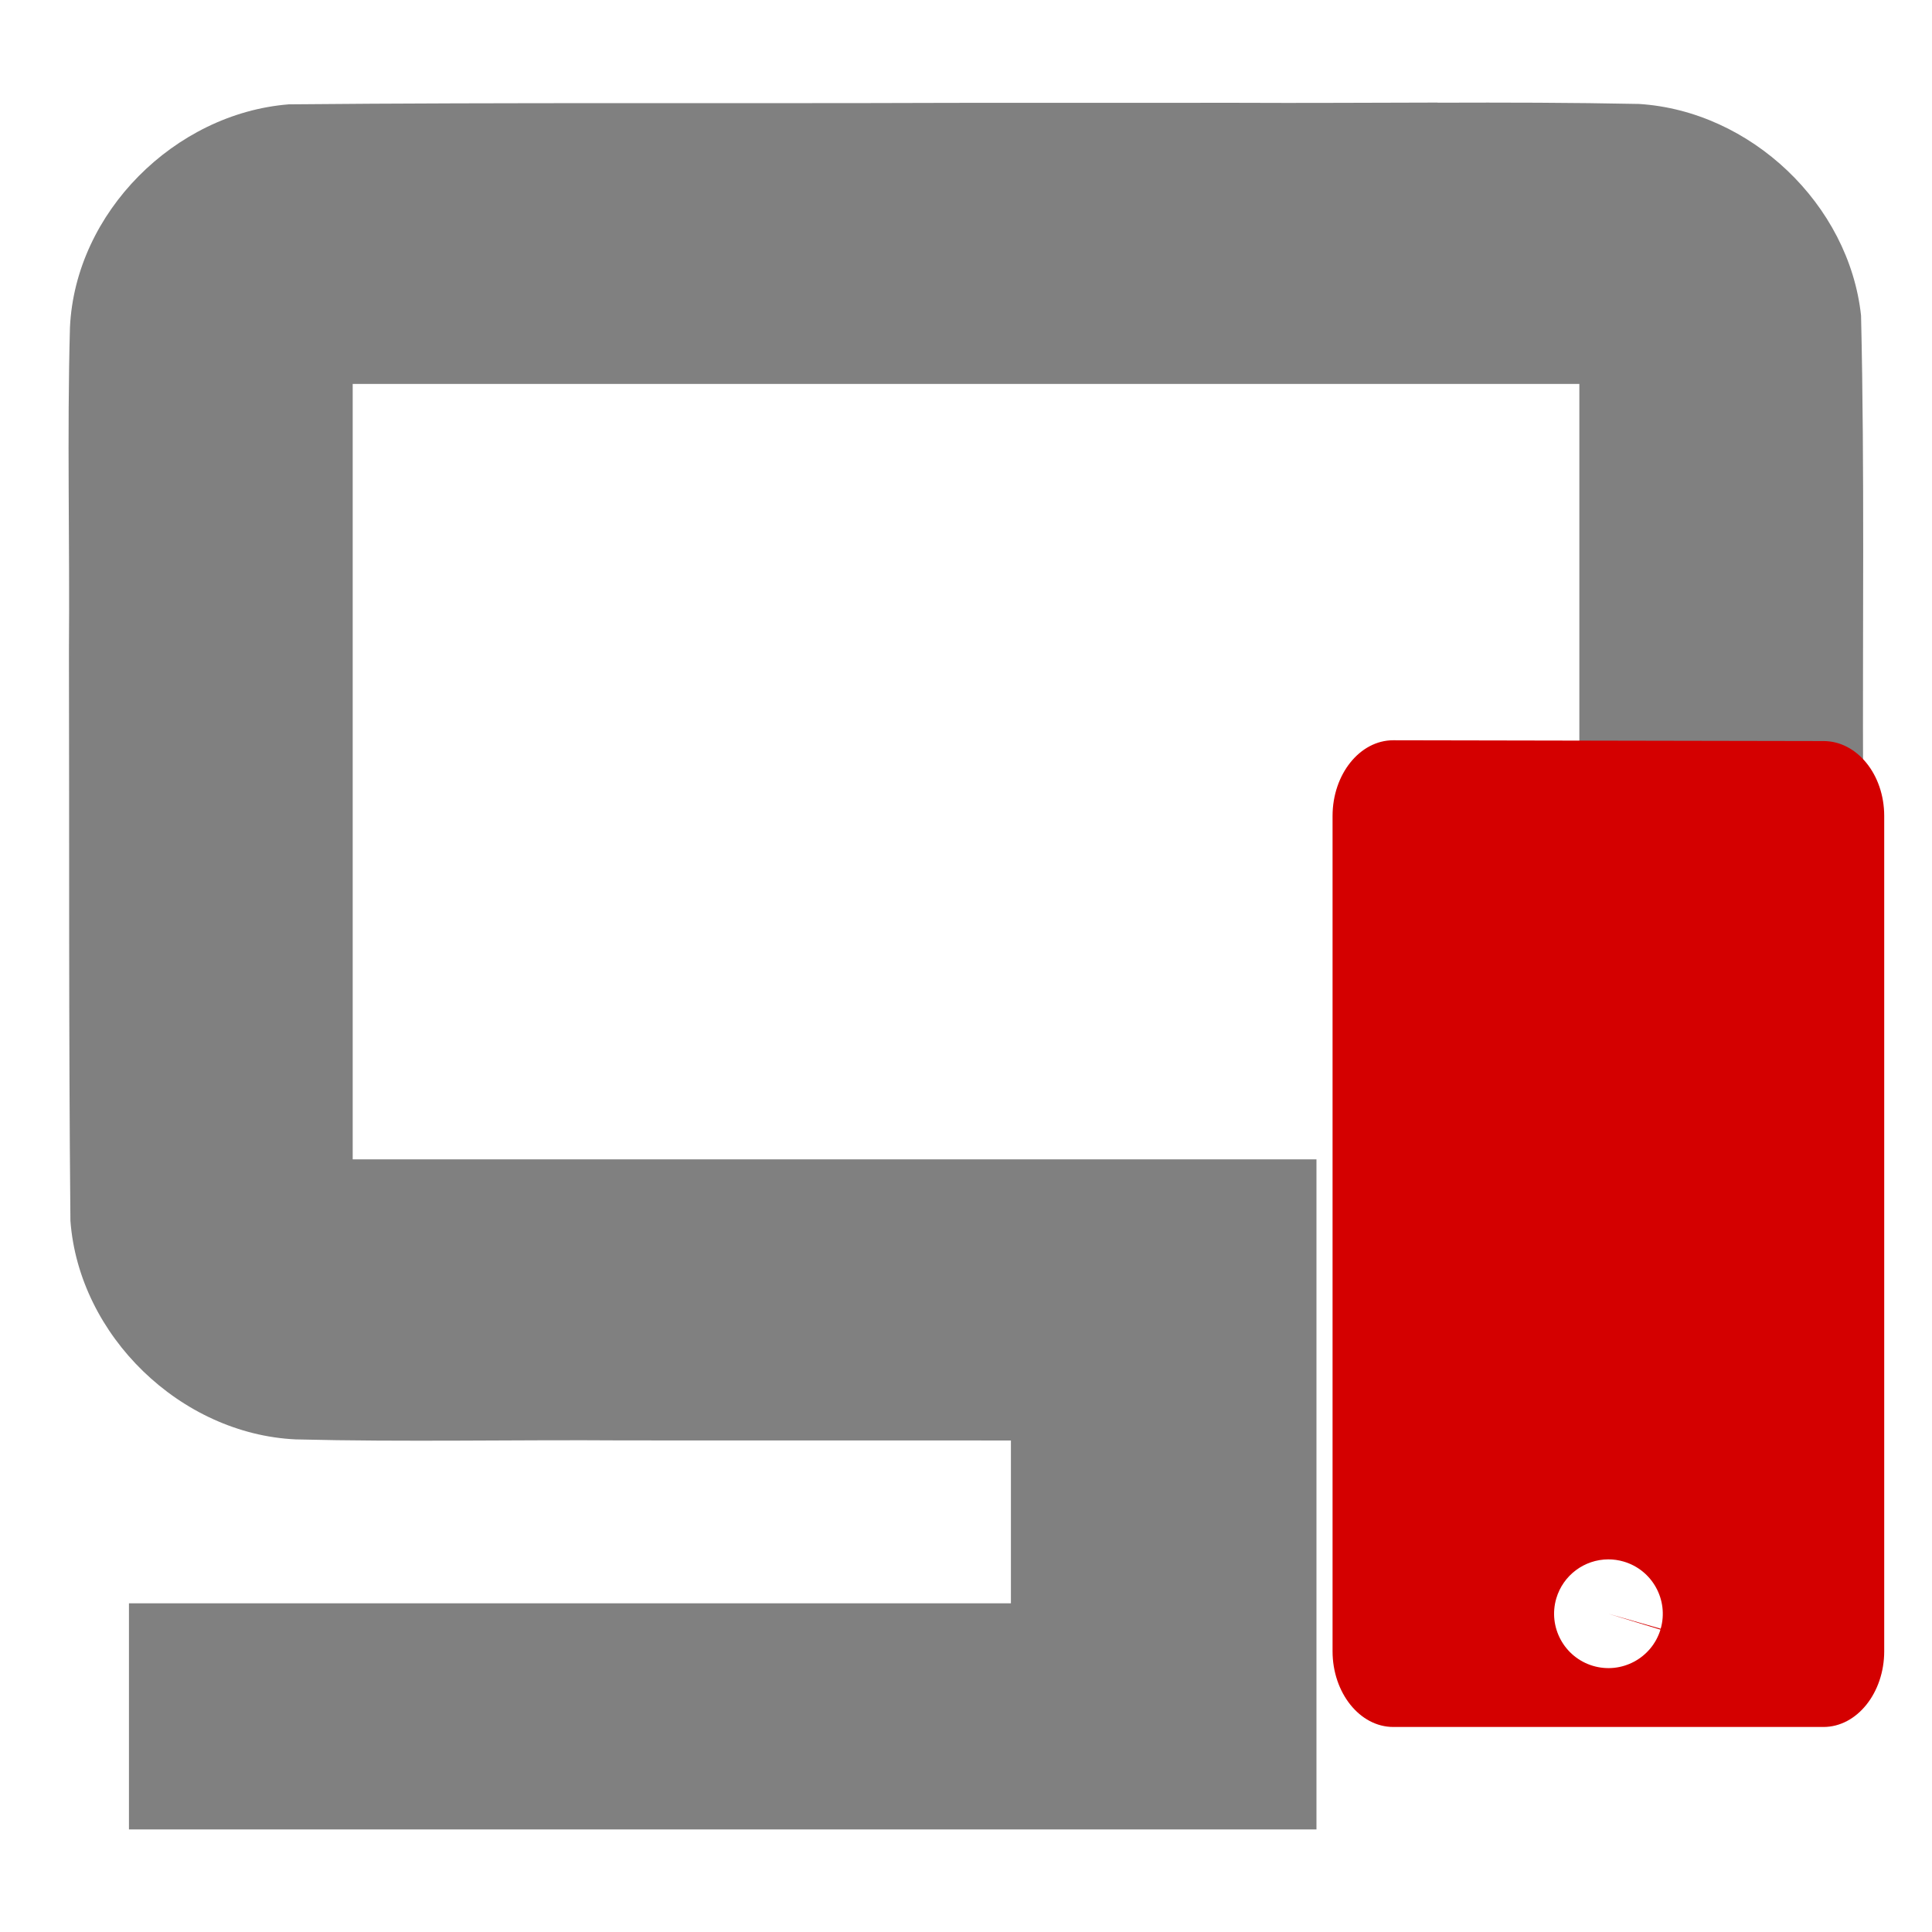
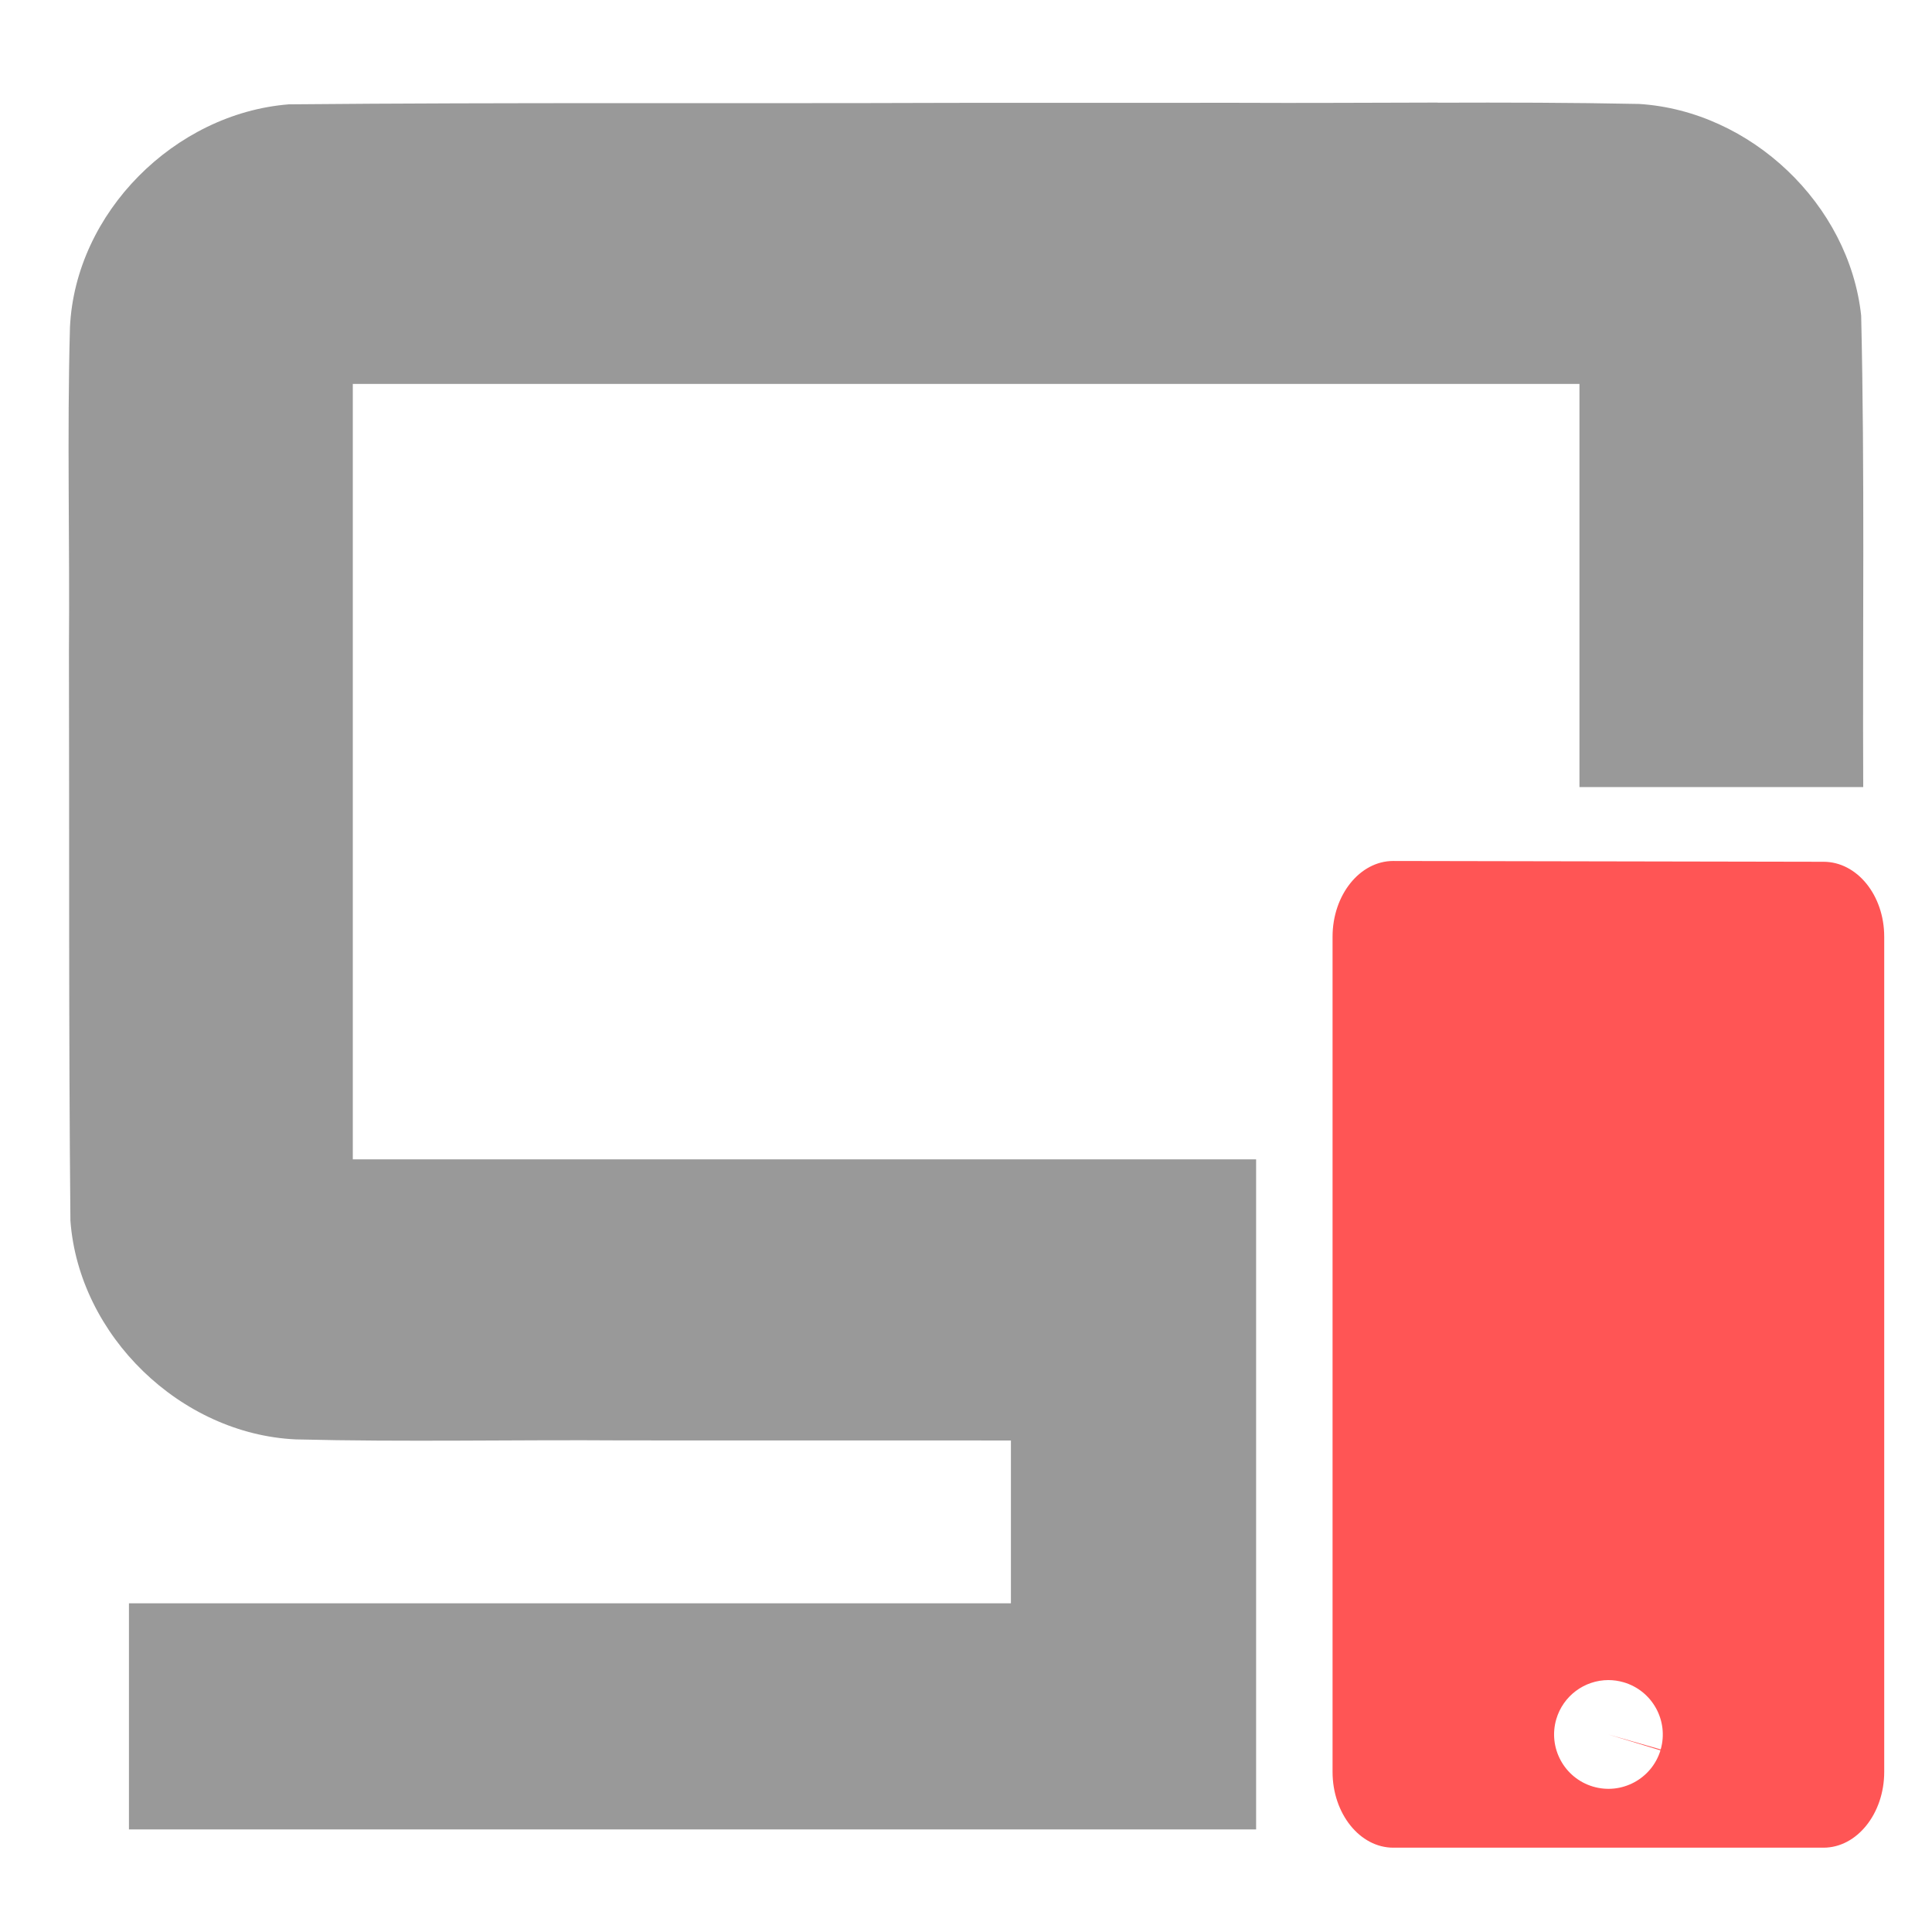
<svg xmlns="http://www.w3.org/2000/svg" width="64" height="64" viewBox="0 0 16.933 16.933" version="1.1" id="svg4146">
  <defs id="defs4143" />
  <g id="layer1" transform="translate(-46.19881,-102.419)">
-     <path id="path207" style="fill:#808080;stroke-width:0.63" d="m 58.799,103.318 c -0.589,0.001 -1.177,0.005 -1.766,0.002 -0.825,1.5e-4 -1.649,3.7e-4 -2.474,5.3e-4 -1.943,0.007 -3.887,-0.005 -5.83,0.013 -0.998,0.08 -1.87,0.947 -1.917,1.954 -0.026,0.944 -0.001,1.89 -0.009,2.834 0.004,1.666 -0.003,3.331 0.013,4.997 0.075,1.007 0.965,1.869 1.974,1.916 0.959,0.024 1.92,0.002 2.88,0.009 0.777,1e-4 2.612,5.3e-4 3.389,5.3e-4 v 1.427 h -7.73 v 1.982 h 10.408 v -5.873 h -8.447 v -6.796 h 10.751 v 3.533 h 2.487 c -0.006,-1.377 0.014,-2.755 -0.018,-4.132 -0.105,-0.976 -0.968,-1.794 -1.947,-1.855 -0.588,-0.012 -1.177,-0.013 -1.765,-0.011 z" />
-     <path id="path201" style="fill:#d40000;stroke-width:0.595" d="m 58.41,108.907 c -0.293,0 -0.532,0.298 -0.532,0.664 v 7.32 c 0,0.365 0.239,0.664 0.532,0.664 h 3.771 c 0.293,0 0.532,-0.299 0.532,-0.664 v -7.32 c 0,-0.365 -0.239,-0.657 -0.532,-0.657 z m 1.884,7.179 a 0.477,0.477 0 0 1 0.134,0.019 0.477,0.477 0 0 1 0.326,0.589 l -0.458,-0.131 0.456,0.139 a 0.477,0.477 0 0 1 -0.593,0.317 0.477,0.477 0 0 1 -0.32,-0.591 0.477,0.477 0 0 1 0.456,-0.342 z" />
+     <path id="path207" style="fill:#999999;stroke-width:0.63" d="m 58.799,103.318 c -0.589,0.001 -1.177,0.005 -1.766,0.002 -0.825,1.5e-4 -1.649,3.7e-4 -2.474,5.3e-4 -1.943,0.007 -3.887,-0.005 -5.83,0.013 -0.998,0.08 -1.87,0.947 -1.917,1.954 -0.026,0.944 -0.001,1.89 -0.009,2.834 0.004,1.666 -0.003,3.331 0.013,4.997 0.075,1.007 0.965,1.869 1.974,1.916 0.959,0.024 1.92,0.002 2.88,0.009 0.777,1e-4 2.612,5.3e-4 3.389,5.3e-4 v 1.427 h -7.73 v 1.982 h 9.879 v -5.873 h -7.917 v -6.796 h 10.751 v 3.533 h 2.487 c -0.006,-1.377 0.014,-2.755 -0.018,-4.132 -0.105,-0.976 -0.968,-1.794 -1.947,-1.855 -0.588,-0.012 -1.177,-0.013 -1.765,-0.011 z" />
+     <path id="path201" style="fill:#ff5555;stroke-width:0.595" d="m 58.41,109.965 c -0.293,0 -0.532,0.298 -0.532,0.664 v 7.32 c 0,0.365 0.239,0.664 0.532,0.664 h 3.771 c 0.293,0 0.532,-0.299 0.532,-0.664 v -7.32 c 0,-0.365 -0.239,-0.657 -0.532,-0.657 z m 1.884,7.179 a 0.477,0.477 0 0 1 0.134,0.019 0.477,0.477 0 0 1 0.326,0.589 l -0.458,-0.131 0.456,0.139 a 0.477,0.477 0 0 1 -0.593,0.317 0.477,0.477 0 0 1 -0.32,-0.591 0.477,0.477 0 0 1 0.456,-0.342 z" />
  </g>
</svg>
